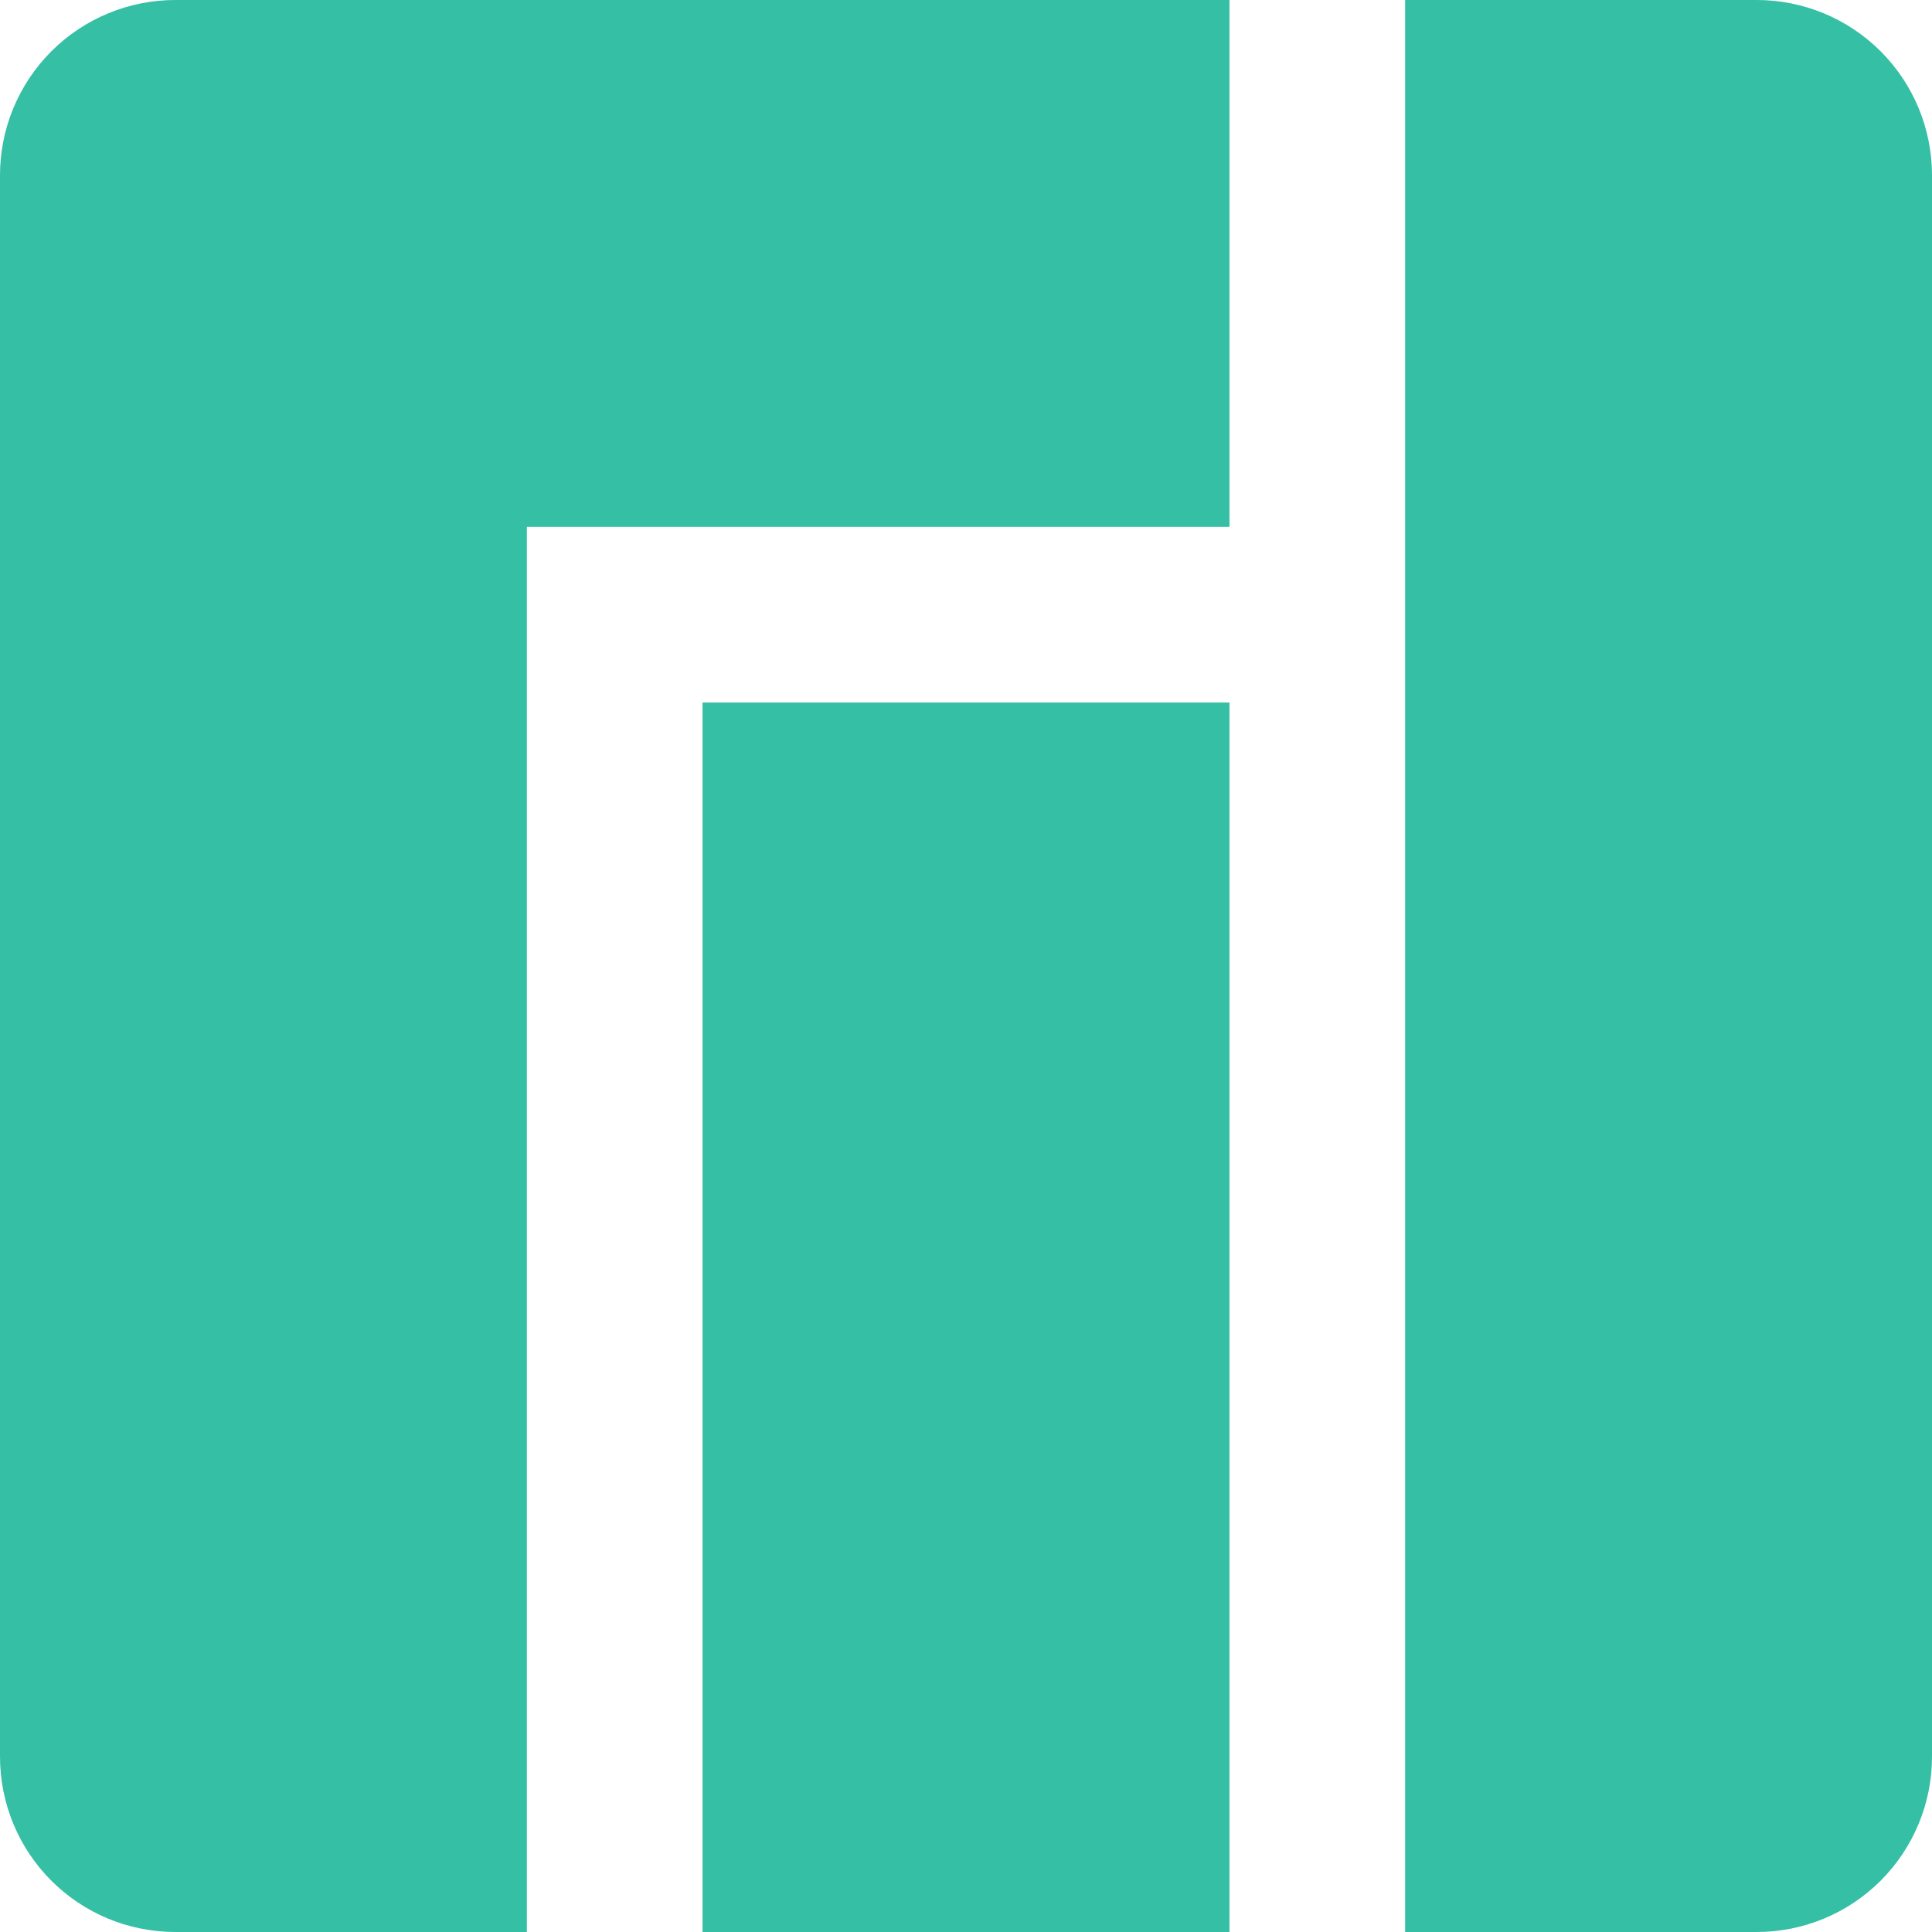
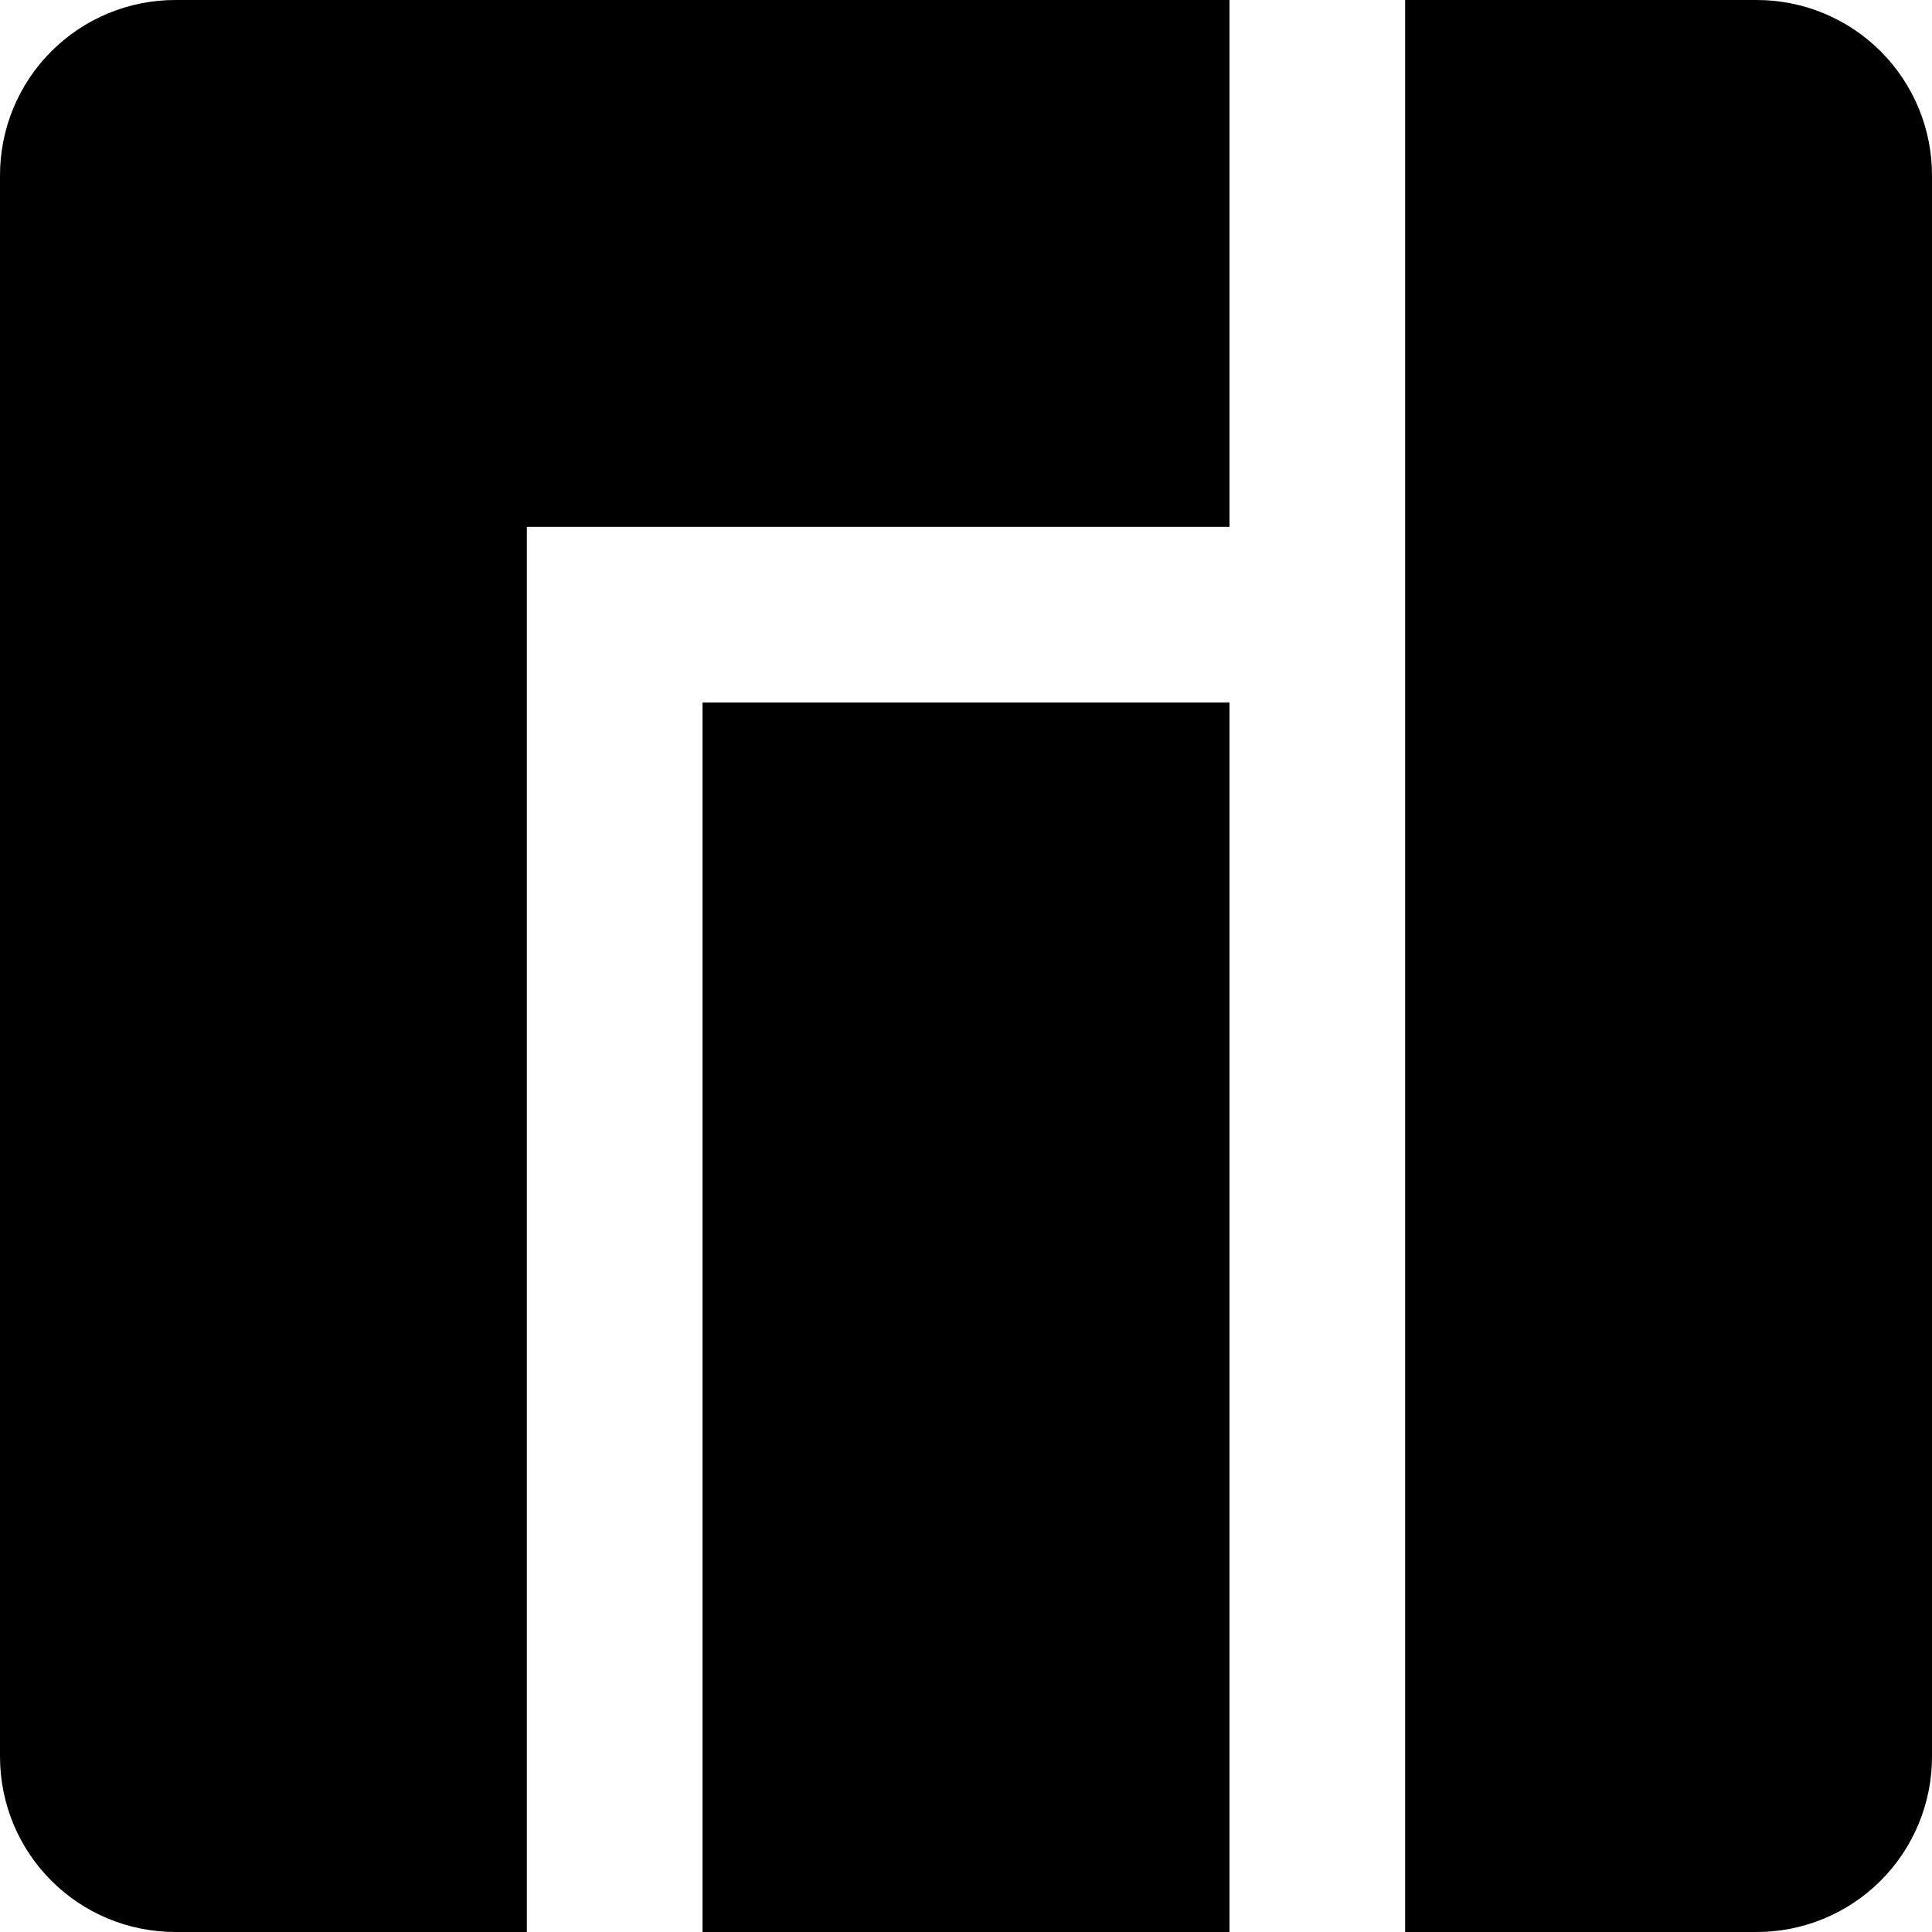
- <svg xmlns="http://www.w3.org/2000/svg" fill="#35BFA4" role="img" viewBox="0 0 24 24">
+ <svg xmlns="http://www.w3.org/2000/svg" role="img" viewBox="0 0 24 24">
  <path d="M2.182 0A2.177 2.177 0 0 0 0 2.182v19.636C0 23.027.973 24 2.182 24h4.363V6.545h8.728V0Zm15.273 0v24h4.363A2.177 2.177 0 0 0 24 21.818V2.182A2.177 2.177 0 0 0 21.818 0ZM8.727 8.727V24h6.546V8.727Z" />
</svg>
